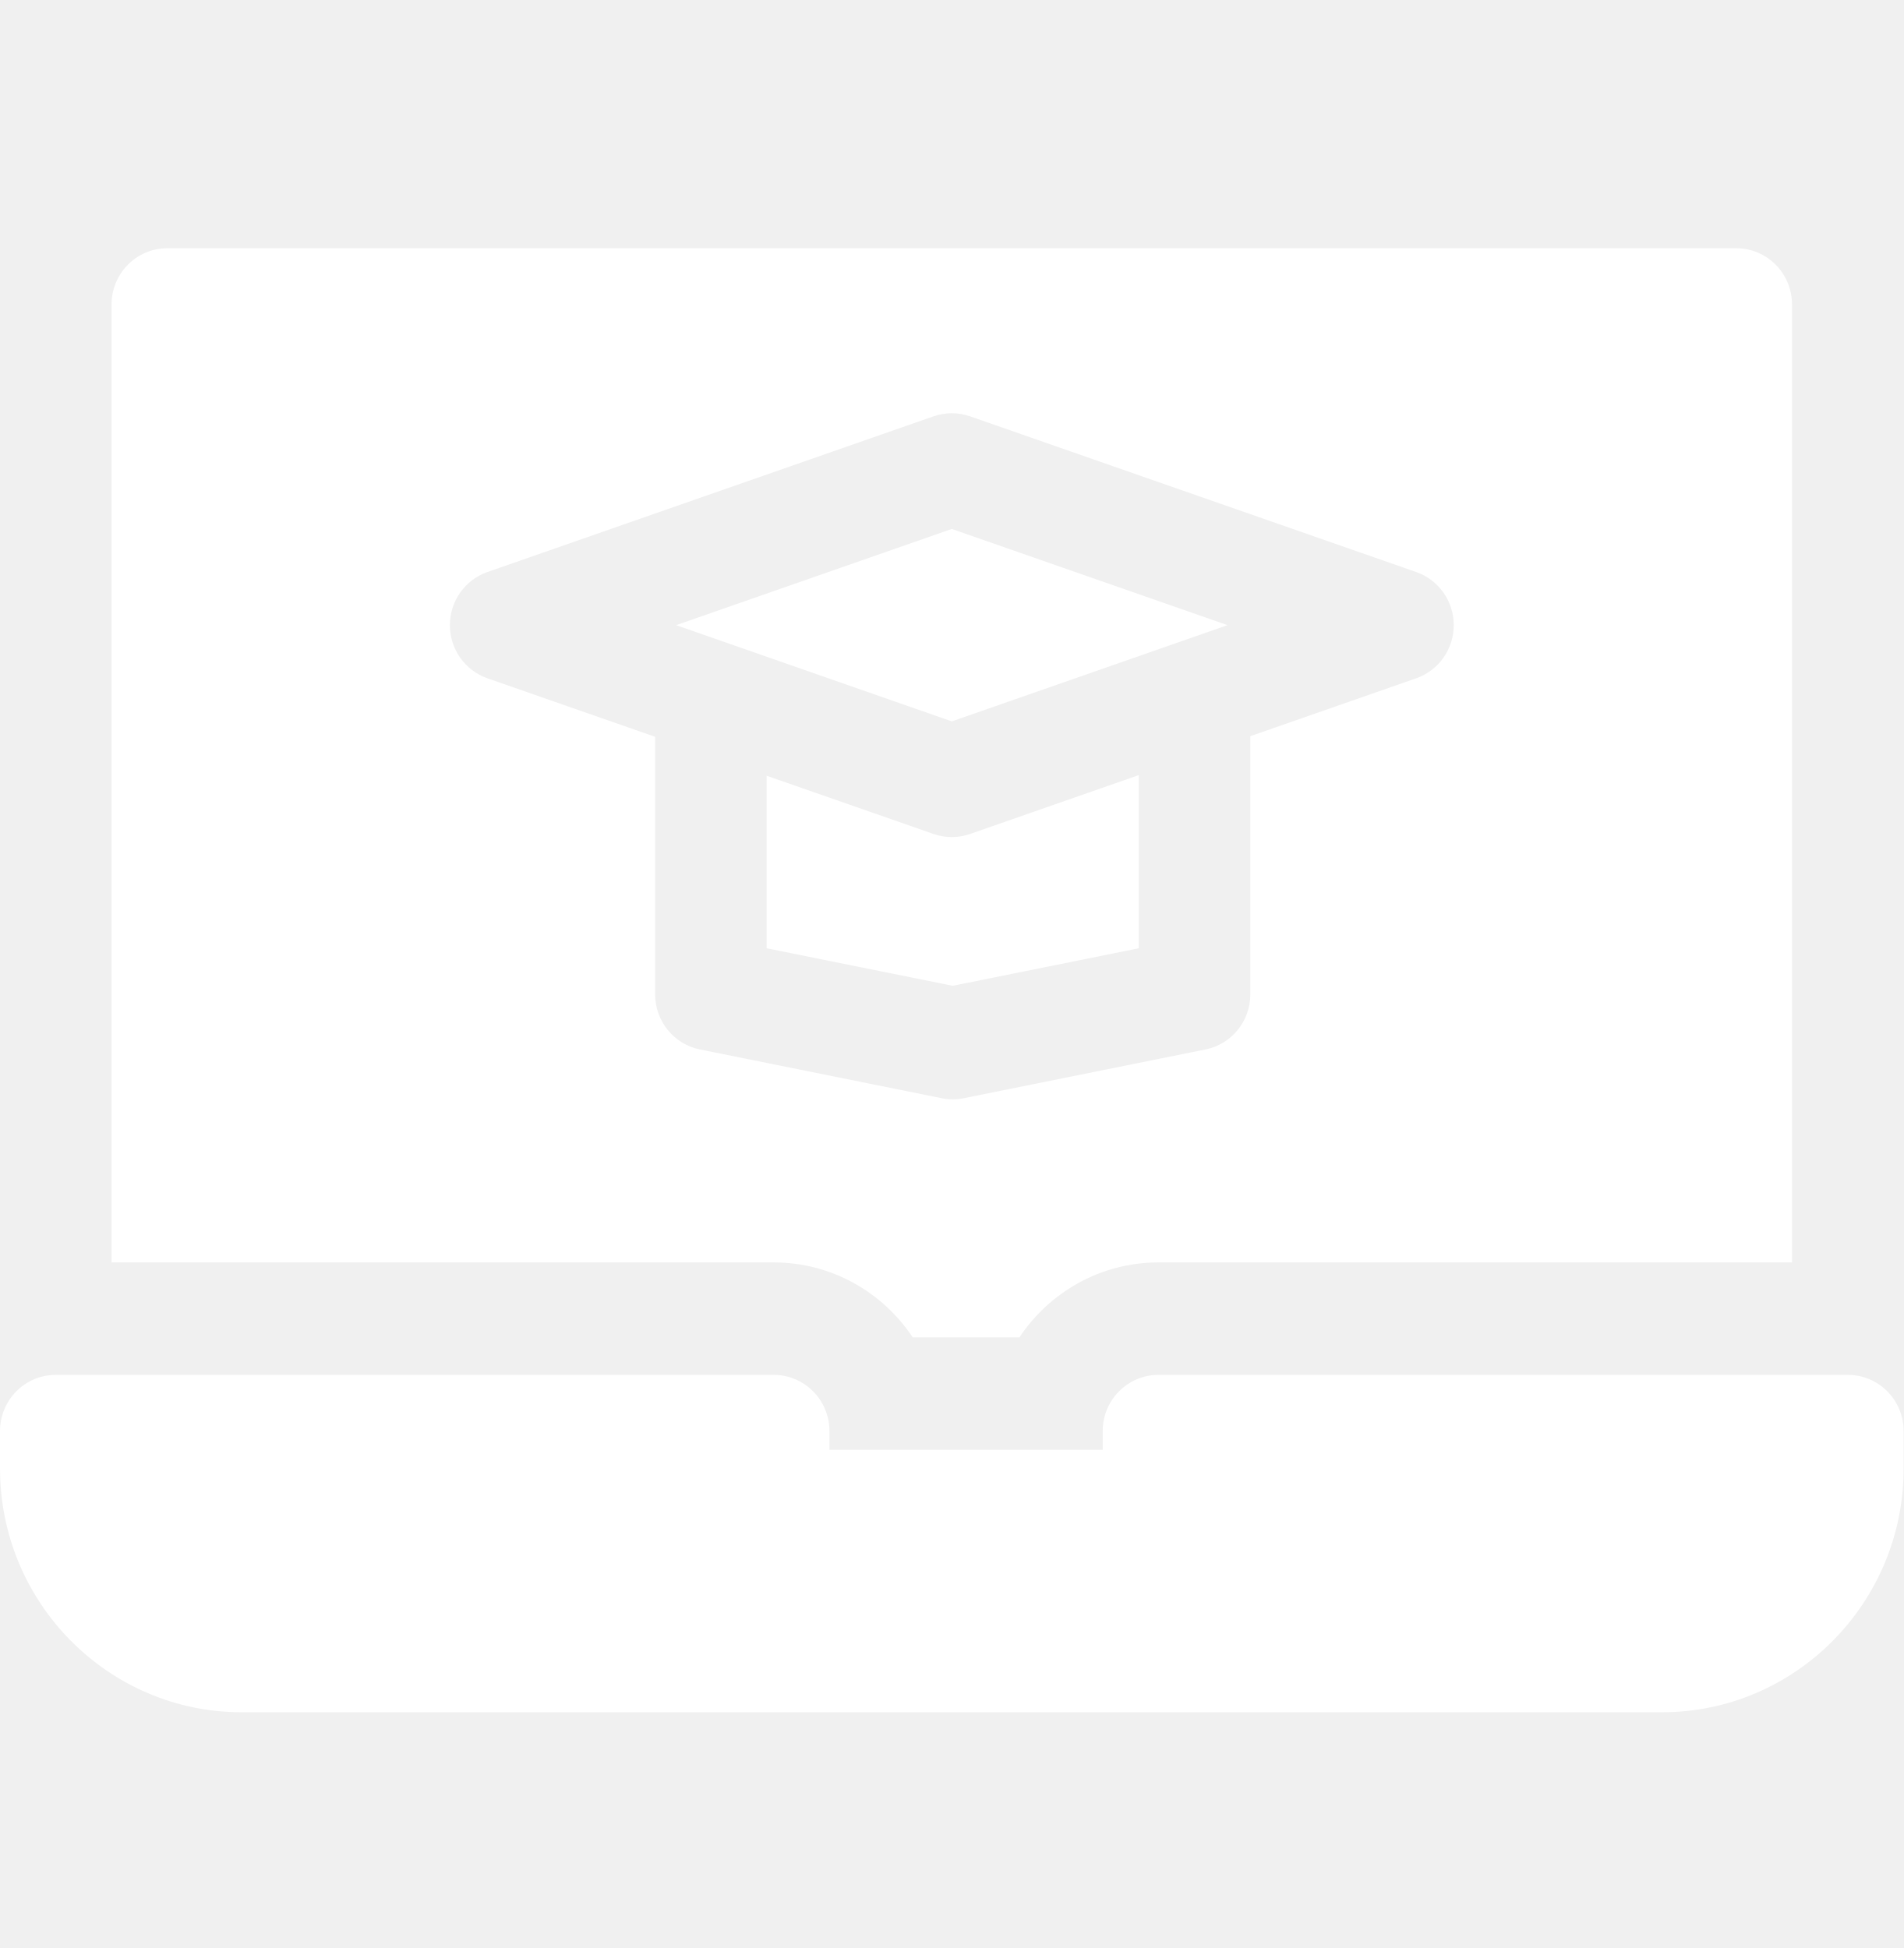
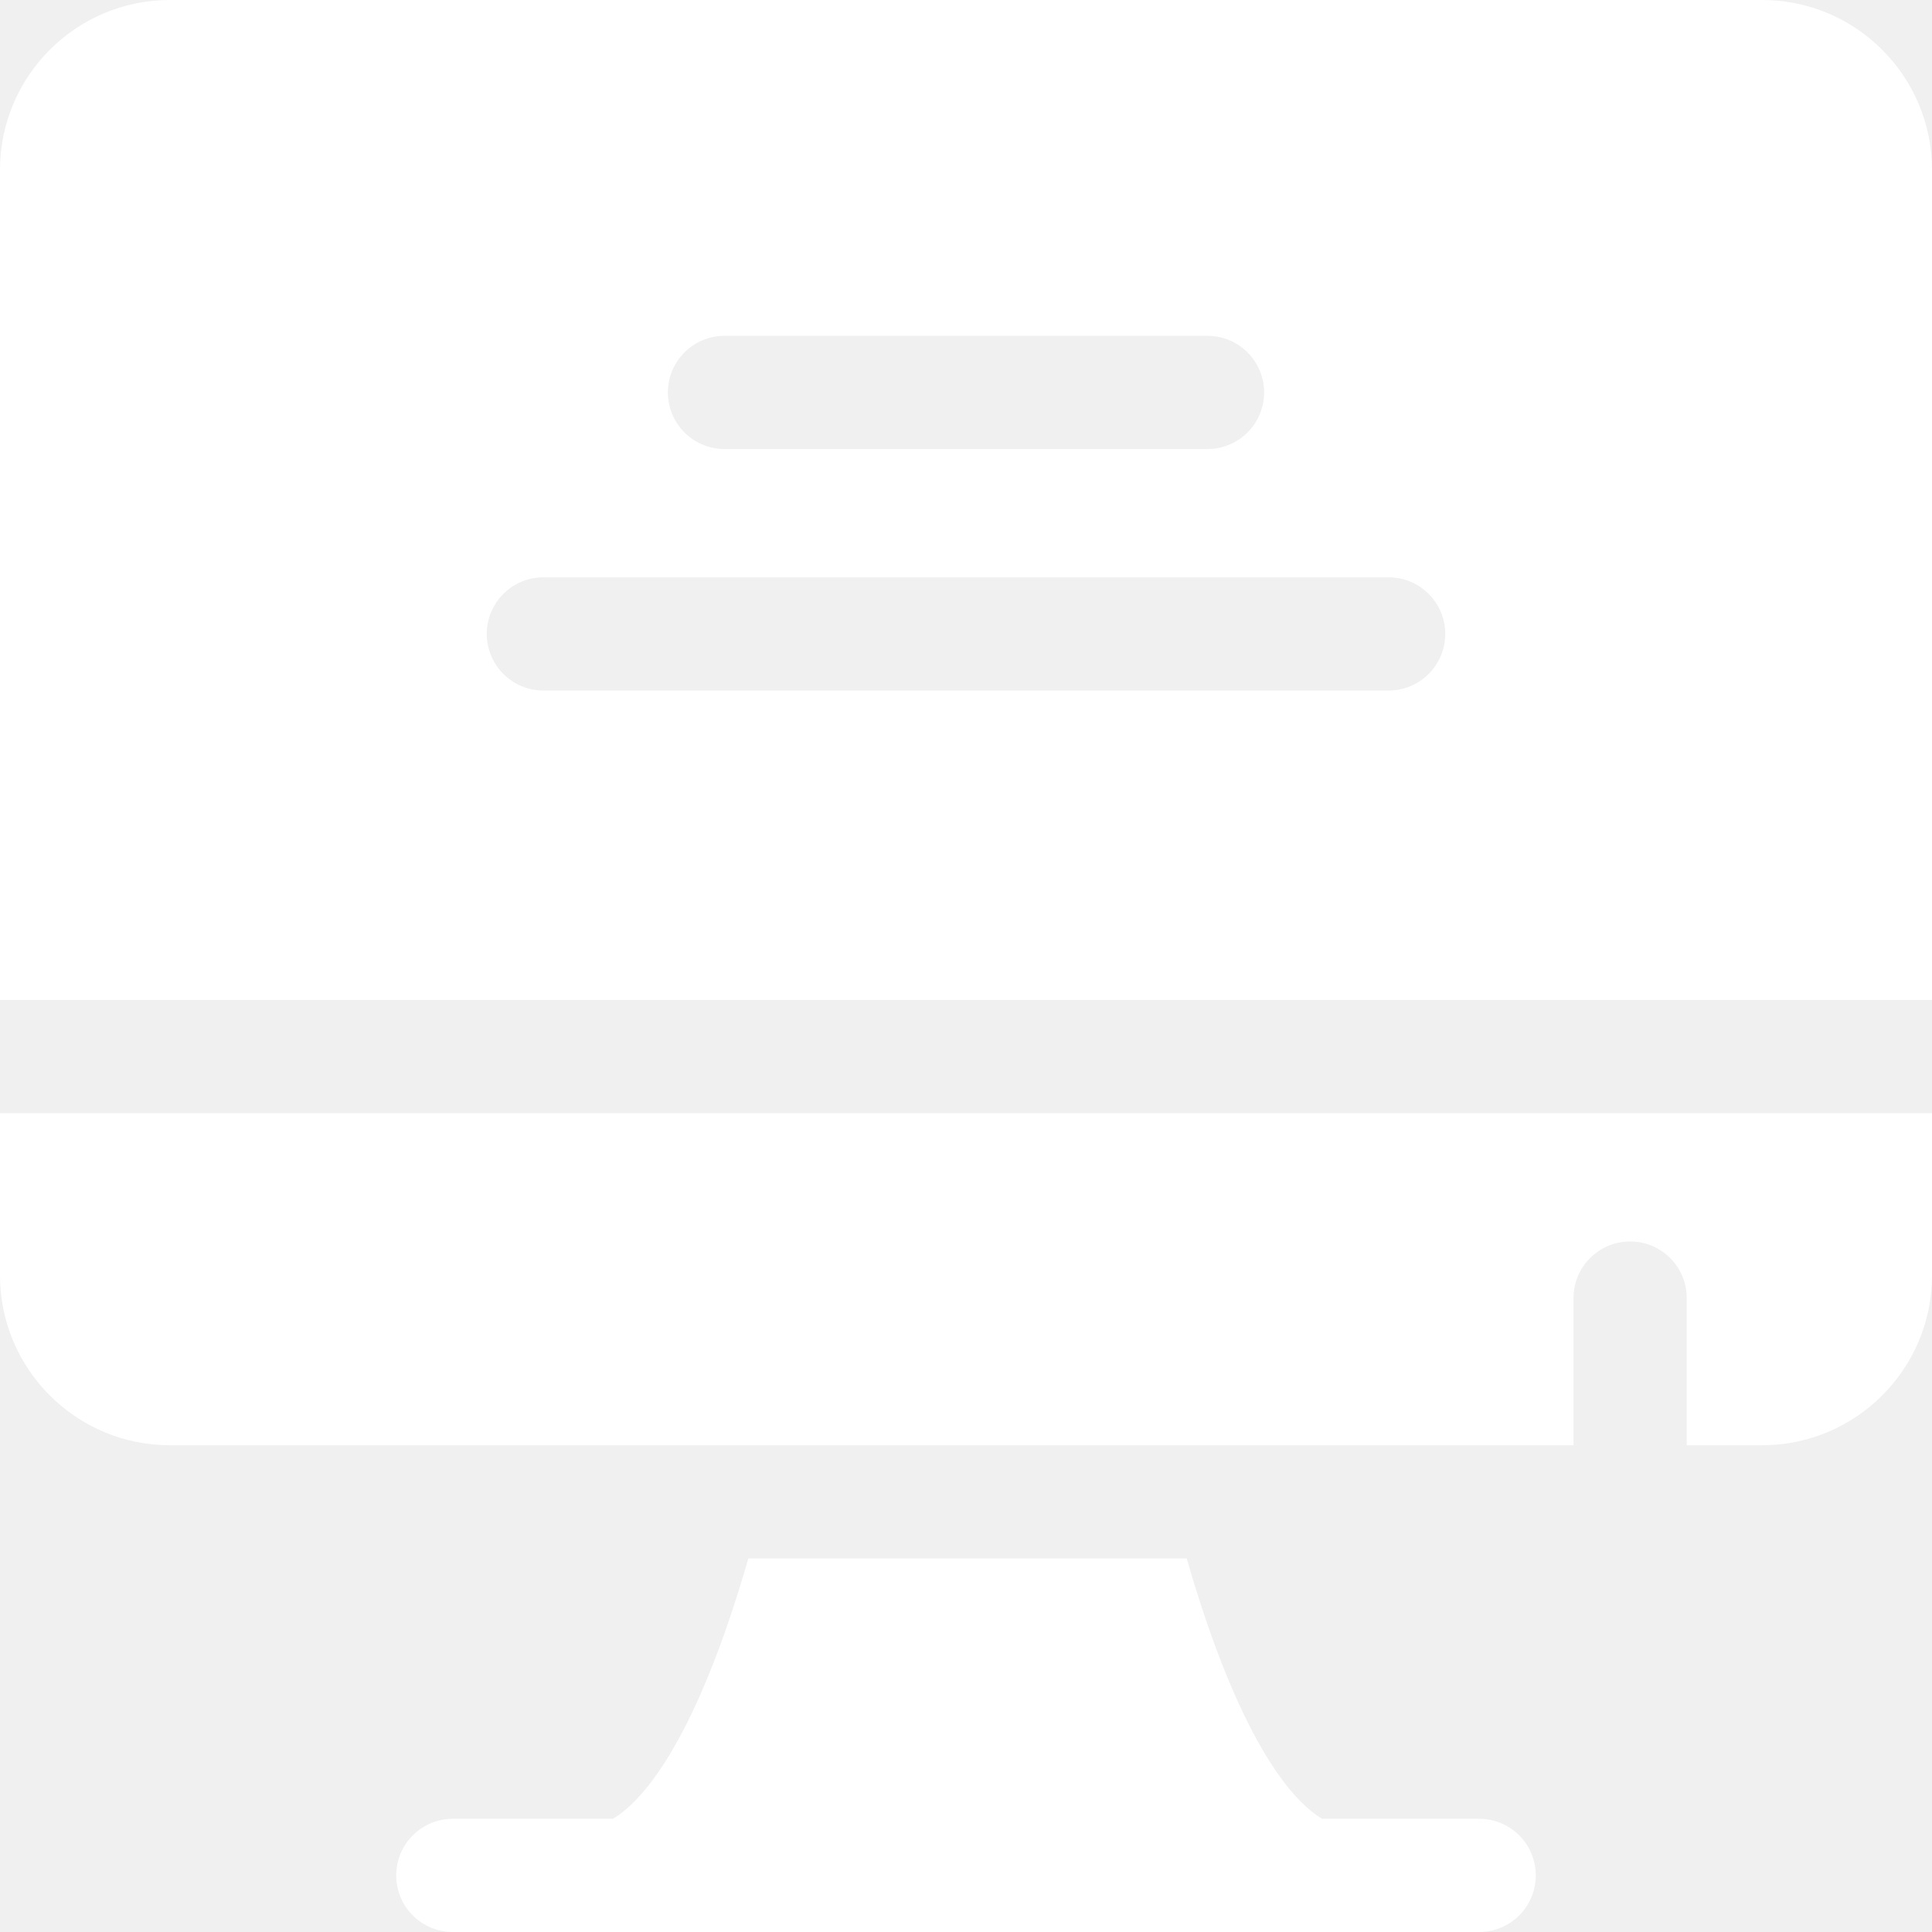
- <svg xmlns="http://www.w3.org/2000/svg" width="85" height="87" viewBox="0 0 85 87" fill="none">
-   <g clip-path="url(#clip0_94_220)">
-     <path d="M74.209 76.472H10.792C4.844 76.472 0.003 71.592 0.001 65.593L7.88067e-08 63.916C-0 63.249 0.262 62.61 0.729 62.139C1.196 61.668 1.829 61.403 2.49 61.403H34.545C35.921 61.403 37.036 62.528 37.036 63.915V64.752H49.237V63.915C49.237 62.528 50.352 61.403 51.727 61.403H82.51C83.885 61.403 85 62.528 85 63.915V65.589C85 71.59 80.159 76.472 74.209 76.472Z" fill="white" />
-     <path d="M42.5 37.385C42.225 37.385 41.949 37.339 41.685 37.247L34.232 34.646V42.35L42.54 44.026L50.848 42.35V34.618L43.315 37.247C43.051 37.339 42.775 37.385 42.5 37.385Z" fill="white" />
-     <path d="M30.192 27.92L42.5 32.217L54.808 27.92L42.5 23.624L30.192 27.92Z" fill="white" />
-     <path d="M77.525 11.087H7.471C6.096 11.087 4.981 12.211 4.981 13.598V56.381H34.545C37.13 56.381 39.413 57.711 40.754 59.729H45.518C46.86 57.711 49.142 56.381 51.727 56.381H80.016V13.598C80.016 12.211 78.901 11.087 77.525 11.087ZM63.236 30.294L55.829 32.879V44.409C55.829 45.606 54.991 46.636 53.827 46.871L43.029 49.049C42.867 49.082 42.704 49.098 42.54 49.098C42.377 49.098 42.213 49.082 42.052 49.049L31.253 46.871C30.09 46.636 29.252 45.606 29.252 44.409V32.907L21.764 30.294C20.761 29.943 20.088 28.991 20.088 27.92C20.088 26.85 20.761 25.897 21.764 25.547L41.685 18.593C42.213 18.409 42.787 18.409 43.315 18.593L63.236 25.547C64.239 25.897 64.912 26.85 64.912 27.92C64.912 28.991 64.239 29.943 63.236 30.294Z" fill="white" />
+ <svg xmlns="http://www.w3.org/2000/svg" width="86" height="86" viewBox="0 0 86 86" fill="none">
+   <g clip-path="url(#clip0_2003_264)">
+     <path d="M65.844 80.961H58.854C57.749 80.31 55.575 78.142 53.294 70.933C53.128 70.408 52.971 69.886 52.824 69.371H33.312C33.169 69.868 33.018 70.373 32.858 70.881C30.572 78.131 28.39 80.308 27.282 80.961H20.156C18.765 80.961 17.637 82.089 17.637 83.481C17.637 84.872 18.765 86 20.156 86H65.844C67.235 86 68.363 84.872 68.363 83.481C68.363 82.089 67.235 80.961 65.844 80.961Z" fill="white" />
+     <path d="M86 44.512V7.559C86 3.391 82.609 0 78.441 0H7.559C3.391 0 0 3.391 0 7.559V44.512H86ZM32.25 14.949H53.75C55.142 14.949 56.27 16.077 56.27 17.469C56.27 18.86 55.142 19.988 53.75 19.988H32.25C30.858 19.988 29.73 18.86 29.73 17.469C29.73 16.077 30.858 14.949 32.25 14.949ZM24.188 25.699H61.812C63.204 25.699 64.332 26.827 64.332 28.219C64.332 29.61 63.204 30.738 61.812 30.738H24.188C22.796 30.738 21.668 29.61 21.668 28.219C21.668 26.827 22.796 25.699 24.188 25.699Z" fill="white" />
+     <path d="M0 49.551V56.773C0 60.941 3.391 64.332 7.559 64.332H70.043V57.781C70.043 56.39 71.171 55.262 72.562 55.262C73.954 55.262 75.082 56.39 75.082 57.781V64.332H78.441C82.609 64.332 86 60.941 86 56.773V49.551H0Z" fill="white" />
  </g>
  <defs>
-     <clipPath id="clip0_94_220">
-       <rect width="85" height="85.721" fill="white" transform="translate(0 0.918945)" />
+     <clipPath id="clip0_2003_264">
+       <rect width="86" height="86" fill="white" />
    </clipPath>
  </defs>
</svg>
